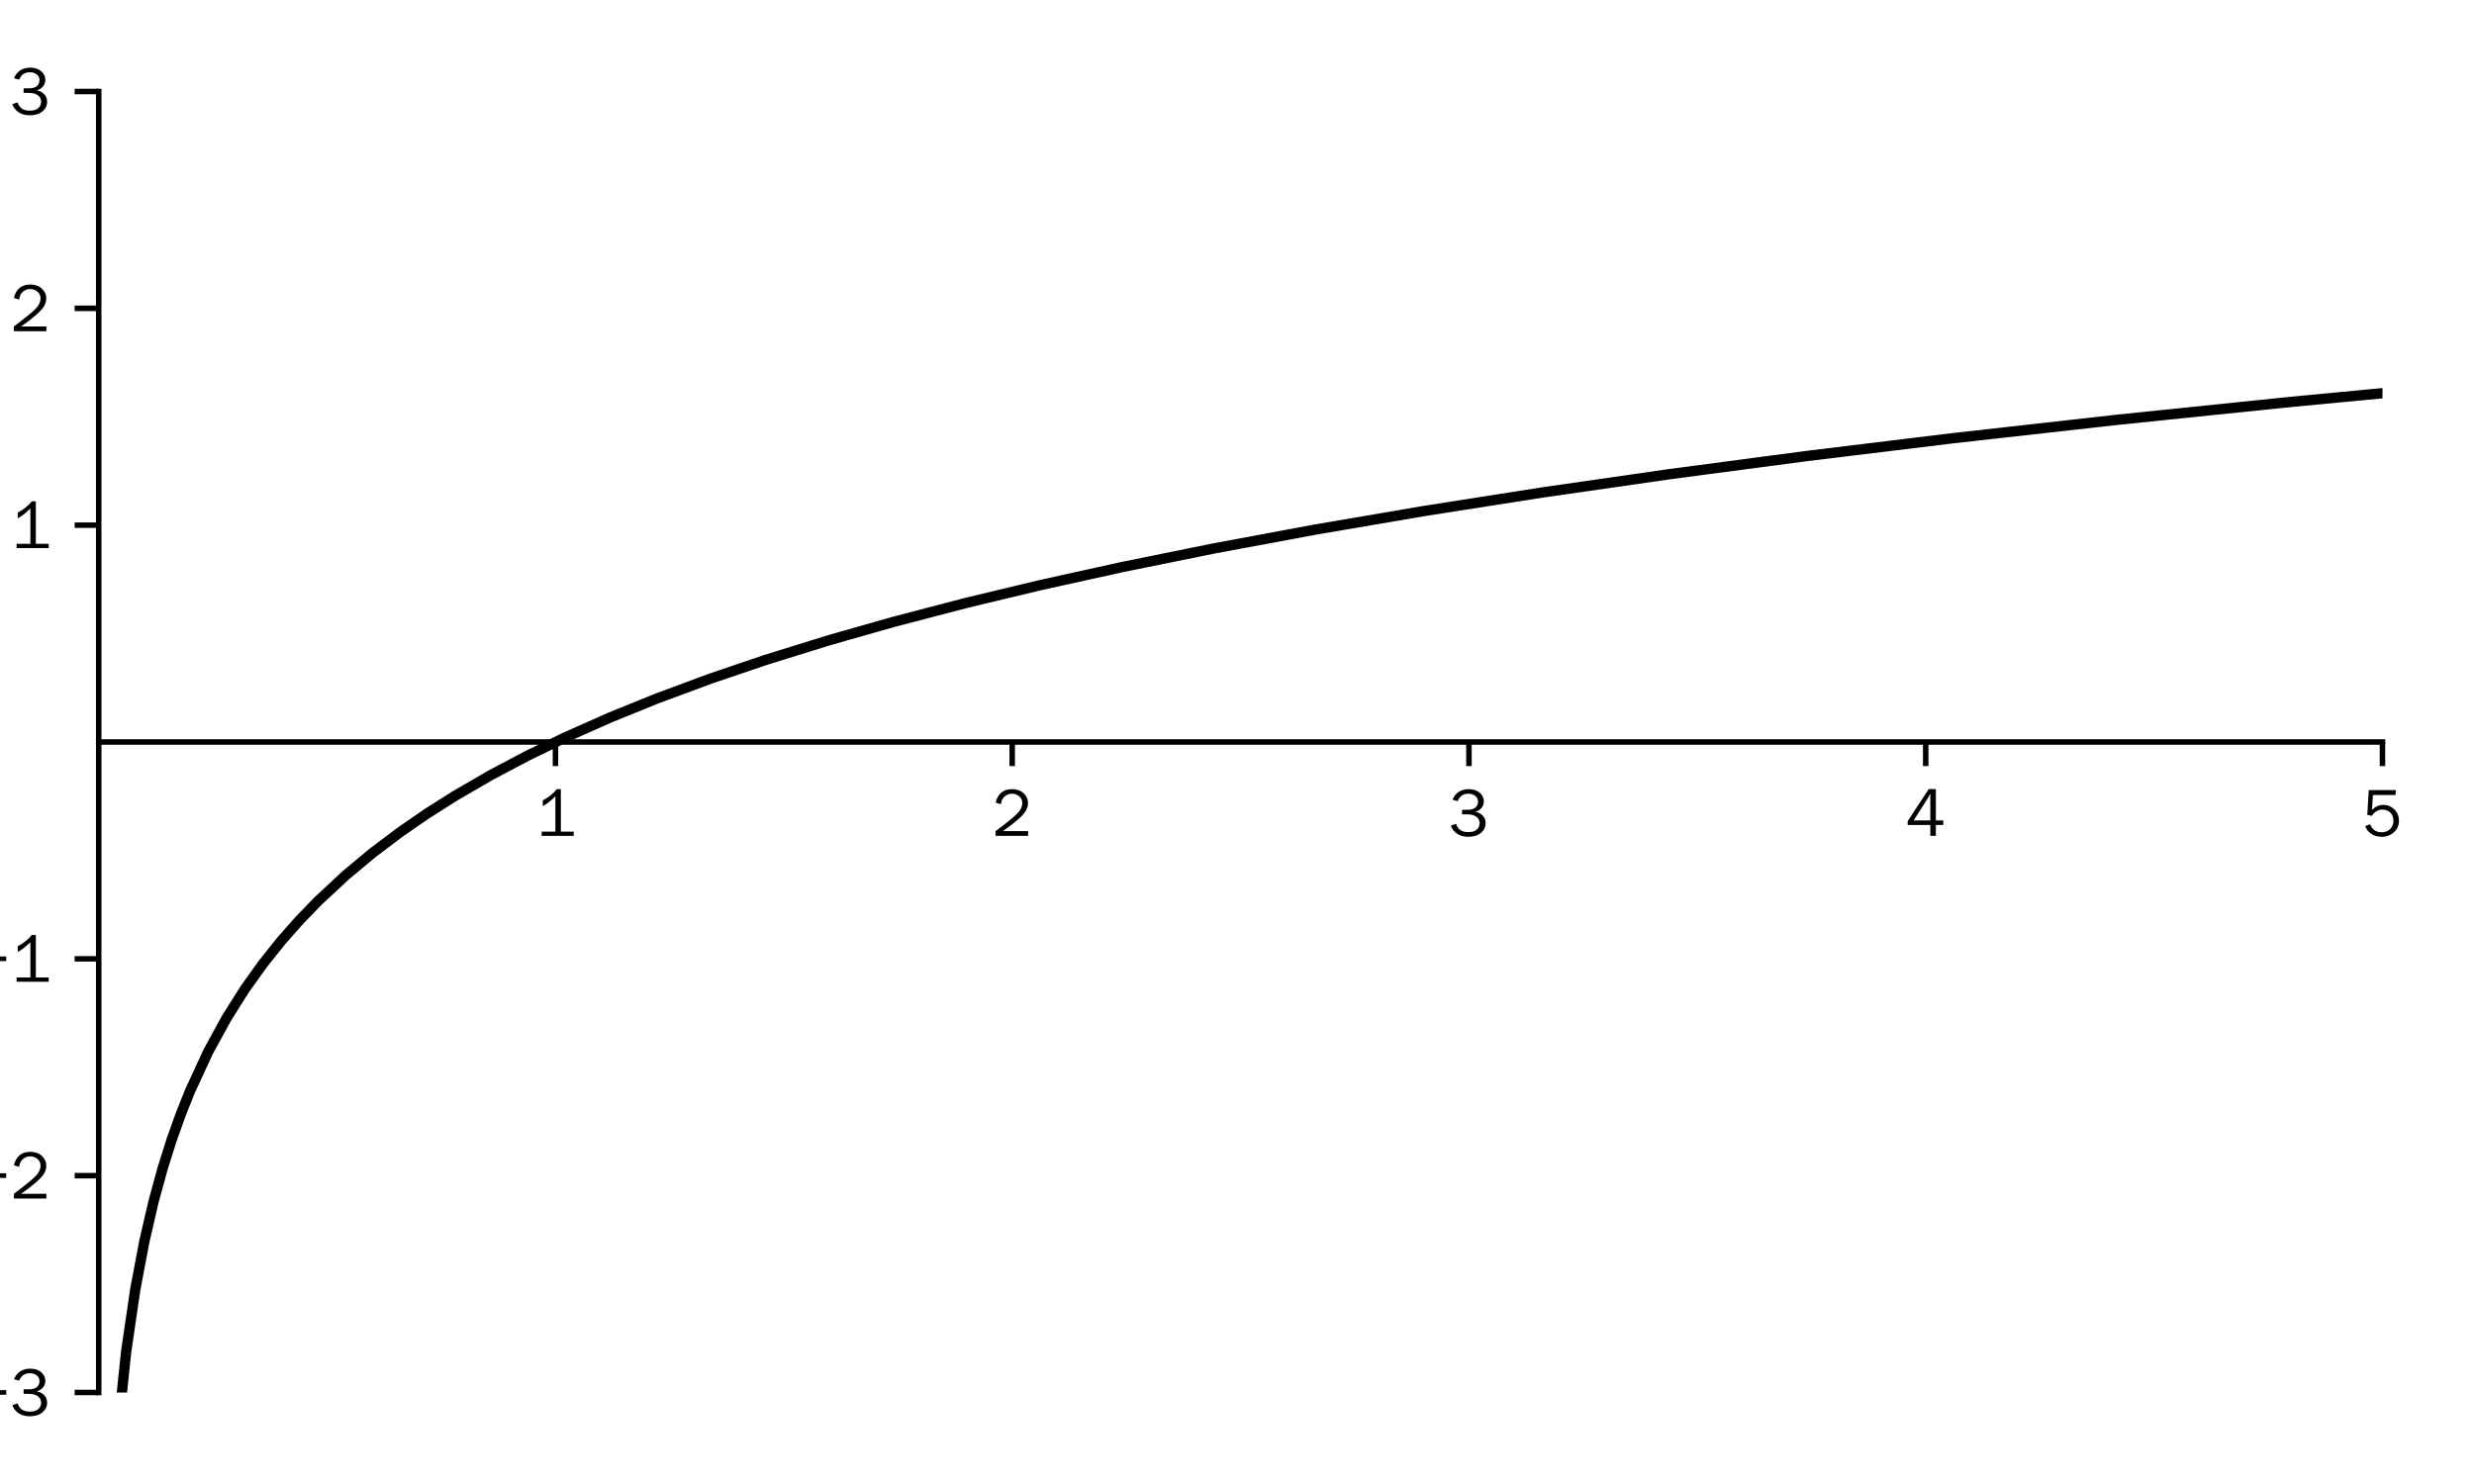
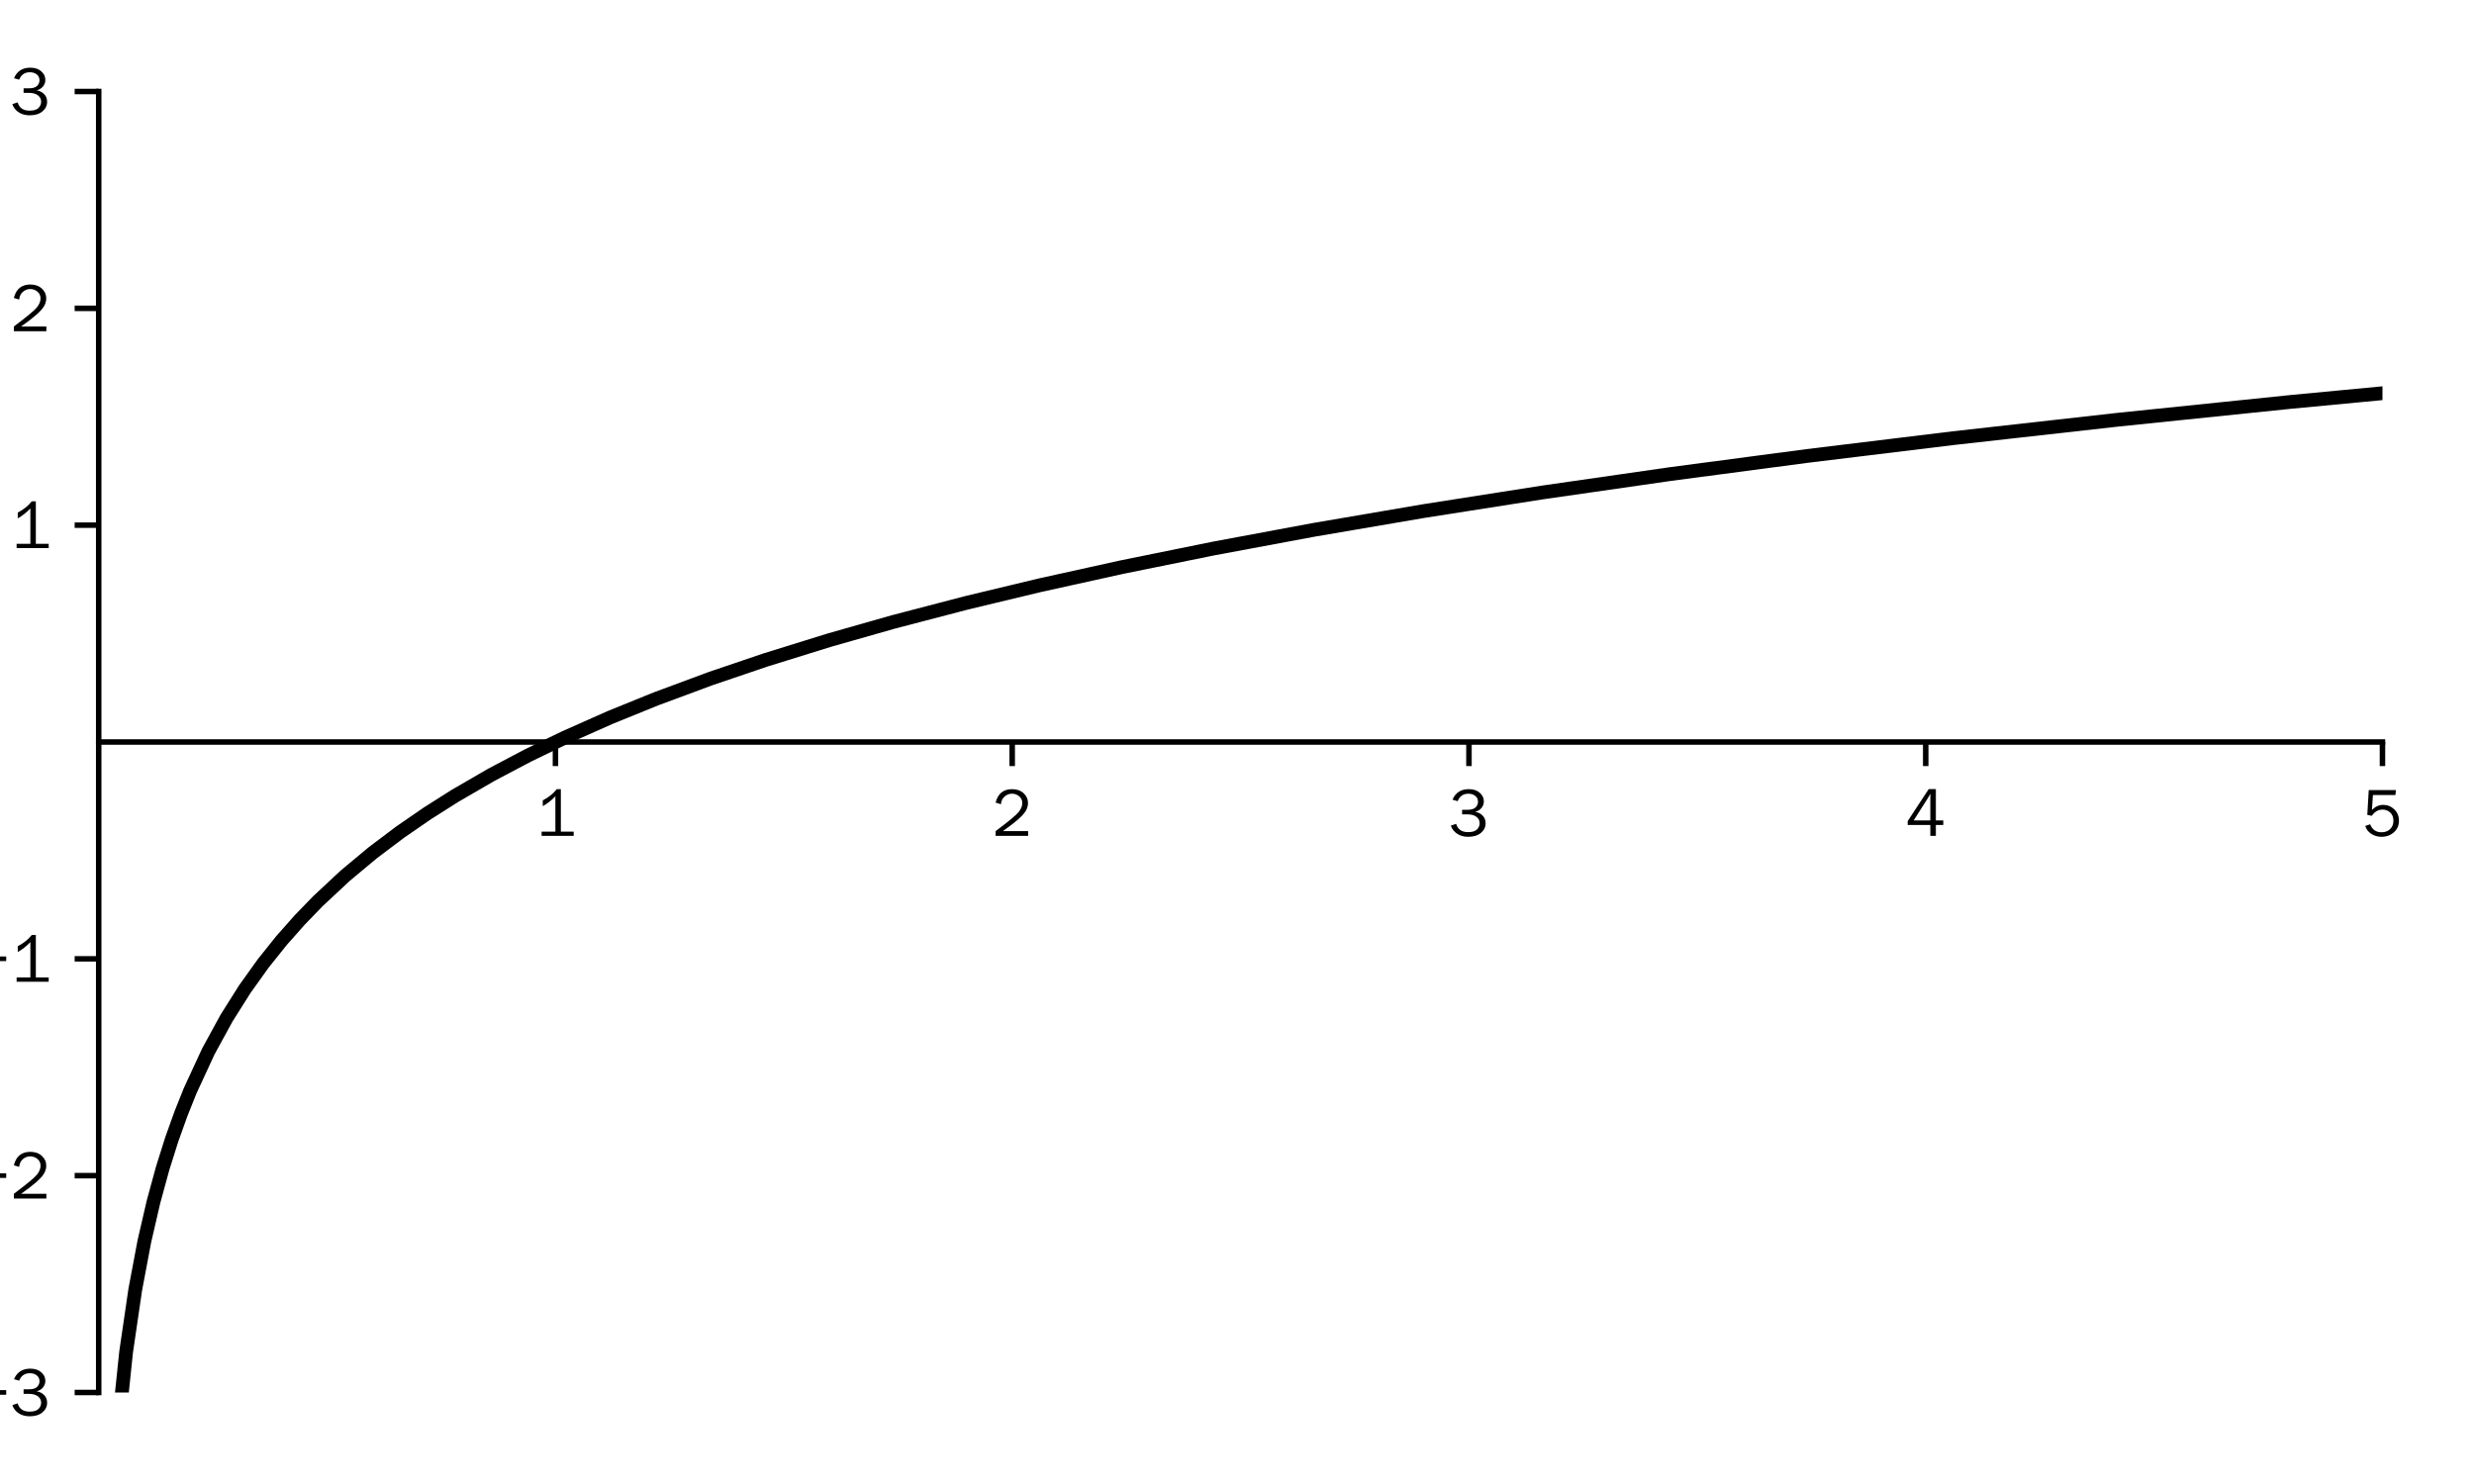
<svg xmlns="http://www.w3.org/2000/svg" xmlns:xlink="http://www.w3.org/1999/xlink" height="216pt" version="1.1" viewBox="0 0 360 216" width="360pt">
  <defs>
    <style type="text/css">
*{stroke-linecap:butt;stroke-linejoin:round;}
  </style>
  </defs>
  <g id="figure_1">
    <g id="patch_1">
      <path d="M 0 216  L 360 216  L 360 0  L 0 0  z " style="fill:#ffffff;" />
    </g>
    <g id="axes_1">
      <g id="patch_2">
        <path d="M 14.363 202.68  L 346.68 202.68  L 346.68 13.32  L 14.363 13.32  z " style="fill:#ffffff;" />
      </g>
      <g id="matplotlib.axis_1">
        <g id="xtick_1">
          <g id="line2d_1">
            <defs>
-               <path d="M 0 0  L 0 3.5  " id="mec7350b7c6" style="stroke:#000000;stroke-width:0.8;" />
-             </defs>
-             <g>
-               <use style="stroke:#000000;stroke-width:0.8;" x="80.826" xlink:href="#mec7350b7c6" y="108" />
+               <path d="M 0 0  L 0 3.5  " id="m199c05494e" style="stroke:#000000;stroke-width:0.8;" />
+             </defs>
+             <g>
+               <use style="stroke:#000000;stroke-width:0.8;" x="80.826" xlink:href="#m199c05494e" y="108" />
            </g>
          </g>
          <g id="text_1">
            <defs>
              <path d="M 55.859 6.203  L 55.859 0  L 9.188 0  L 9.188 6.203  L 29.203 6.203  L 29.203 57.672  Q 20.359 48.438 10.844 43.266  L 10.844 51.656  Q 23.969 58.547 31.203 68.016  L 37.156 68.016  L 37.156 6.203  z " id="FranklinGothic-Book-49" />
            </defs>
            <g transform="translate(77.89446 121.6656)scale(0.1 -0.1)">
              <use xlink:href="#FranklinGothic-Book-49" />
            </g>
          </g>
        </g>
        <g id="xtick_2">
          <g id="line2d_2">
            <g>
-               <use style="stroke:#000000;stroke-width:0.8;" x="147.29" xlink:href="#mec7350b7c6" y="108" />
+               <use style="stroke:#000000;stroke-width:0.8;" x="147.29" xlink:href="#m199c05494e" y="108" />
            </g>
          </g>
          <g id="text_2">
            <defs>
              <path d="M 52.484 6.938  L 52.484 0  L 5.172 0  L 5.172 6.938  Q 33.203 27.938 38.594 34.594  Q 44 41.266 44 47.797  Q 44 53.906 39.453 57.656  Q 34.906 61.422 29 61.422  Q 22.906 61.422 18.219 57.297  Q 13.531 53.172 12.938 46.094  L 5.172 48.438  Q 10.062 68.016 29.109 68.016  Q 39.406 68.016 45.844 62.156  Q 52.297 56.297 52.297 47.859  Q 52.297 42.047 49.234 36.672  Q 46.188 31.297 37.688 23.828  Q 29.203 16.359 15.719 6.938  z " id="FranklinGothic-Book-50" />
            </defs>
            <g transform="translate(144.3578 121.6656)scale(0.1 -0.1)">
              <use xlink:href="#FranklinGothic-Book-50" />
            </g>
          </g>
        </g>
        <g id="xtick_3">
          <g id="line2d_3">
            <g>
-               <use style="stroke:#000000;stroke-width:0.8;" x="213.753" xlink:href="#mec7350b7c6" y="108" />
+               <use style="stroke:#000000;stroke-width:0.8;" x="213.753" xlink:href="#m199c05494e" y="108" />
            </g>
          </g>
          <g id="text_3">
            <defs>
              <path d="M 19.344 31.344  L 19.344 37.984  L 26.953 37.984  Q 35.297 37.984 38.891 41.406  Q 42.484 44.828 42.484 49.703  Q 42.484 55.078 38.469 58.219  Q 34.469 61.375 28.422 61.375  Q 17.188 61.375 12.891 50.531  L 5.375 52.688  Q 11.812 68.016 29.203 68.016  Q 38.969 68.016 44.969 62.812  Q 50.984 57.625 50.984 50.297  Q 50.984 44.625 47.359 40.406  Q 43.75 36.188 38.094 35.109  Q 44.438 34.188 49 29.781  Q 53.562 25.391 53.562 18.406  Q 53.562 10.062 46.766 4.375  Q 39.984 -1.312 28.172 -1.312  Q 18.797 -1.312 12.125 3.125  Q 5.469 7.562 2.938 14.938  L 10.688 17.531  Q 14.203 5.469 28.031 5.469  Q 37.016 5.469 40.938 9.297  Q 44.875 13.141 44.875 18.453  Q 44.875 24.219 40.156 27.781  Q 35.453 31.344 26.953 31.344  z " id="FranklinGothic-Book-51" />
            </defs>
            <g transform="translate(210.8212 121.6656)scale(0.1 -0.1)">
              <use xlink:href="#FranklinGothic-Book-51" />
            </g>
          </g>
        </g>
        <g id="xtick_4">
          <g id="line2d_4">
            <g>
-               <use style="stroke:#000000;stroke-width:0.8;" x="280.217" xlink:href="#mec7350b7c6" y="108" />
+               <use style="stroke:#000000;stroke-width:0.8;" x="280.217" xlink:href="#m199c05494e" y="108" />
            </g>
          </g>
          <g id="text_4">
            <defs>
              <path d="M 44.094 0  L 36.031 0  L 36.031 15.875  L 3.078 15.875  L 3.078 21.484  L 33.641 68.062  L 44.094 68.062  L 44.094 22.469  L 54.891 22.469  L 54.891 15.875  L 44.094 15.875  z M 36.031 22.469  L 36.031 54  Q 36.031 57.422 36.188 61.375  Q 34.078 57.516 32.562 55.125  L 11.766 22.469  z " id="FranklinGothic-Book-52" />
            </defs>
            <g transform="translate(277.2846 121.6656)scale(0.1 -0.1)">
              <use xlink:href="#FranklinGothic-Book-52" />
            </g>
          </g>
        </g>
        <g id="xtick_5">
          <g id="line2d_5">
            <g>
-               <use style="stroke:#000000;stroke-width:0.8;" x="346.68" xlink:href="#mec7350b7c6" y="108" />
+               <use style="stroke:#000000;stroke-width:0.8;" x="346.68" xlink:href="#m199c05494e" y="108" />
            </g>
          </g>
          <g id="text_5">
            <defs>
              <path d="M 48.875 66.656  L 48.188 59.469  L 15.438 59.469  L 14.016 37.844  Q 21.438 45.125 30.328 45.125  Q 39.703 45.125 46.516 38.625  Q 53.328 32.125 53.328 22.016  Q 53.328 11.766 45.922 5.219  Q 38.531 -1.312 27.828 -1.312  Q 19.438 -1.312 12.891 3.078  Q 6.344 7.469 4.297 14.453  L 11.422 16.891  Q 15.828 5.281 27.938 5.281  Q 35.891 5.281 40.578 9.984  Q 45.266 14.703 45.266 22.016  Q 45.266 29.688 40.625 33.984  Q 35.984 38.281 29.5 38.281  Q 20.016 38.281 13.812 29.203  L 7.234 30.609  L 9.375 66.656  z " id="FranklinGothic-Book-53" />
            </defs>
            <g transform="translate(343.748 121.6656)scale(0.1 -0.1)">
              <use xlink:href="#FranklinGothic-Book-53" />
            </g>
          </g>
        </g>
      </g>
      <g id="matplotlib.axis_2">
        <g id="ytick_1">
          <g id="line2d_6">
            <defs>
-               <path d="M 0 0  L -3.5 0  " id="mfa0548630c" style="stroke:#000000;stroke-width:0.8;" />
-             </defs>
-             <g>
-               <use style="stroke:#000000;stroke-width:0.8;" x="14.363" xlink:href="#mfa0548630c" y="202.68" />
+               <path d="M 0 0  L -3.5 0  " id="m48fba9c3b4" style="stroke:#000000;stroke-width:0.8;" />
+             </defs>
+             <g>
+               <use style="stroke:#000000;stroke-width:0.8;" x="14.363" xlink:href="#m48fba9c3b4" y="202.68" />
            </g>
          </g>
          <g id="text_6">
            <defs>
              <path d="M 6 36.766  L 52.688 36.766  L 52.688 30.031  L 6 30.031  z " id="FranklinGothic-Book-8722" />
            </defs>
            <g transform="translate(-4.36501 206.0128)scale(0.1 -0.1)">
              <use xlink:href="#FranklinGothic-Book-8722" />
              <use x="58.643" xlink:href="#FranklinGothic-Book-51" />
            </g>
          </g>
        </g>
        <g id="ytick_2">
          <g id="line2d_7">
            <g>
-               <use style="stroke:#000000;stroke-width:0.8;" x="14.363" xlink:href="#mfa0548630c" y="171.12" />
+               <use style="stroke:#000000;stroke-width:0.8;" x="14.363" xlink:href="#m48fba9c3b4" y="171.12" />
            </g>
          </g>
          <g id="text_7">
            <g transform="translate(-4.36501 174.4528)scale(0.1 -0.1)">
              <use xlink:href="#FranklinGothic-Book-8722" />
              <use x="58.643" xlink:href="#FranklinGothic-Book-50" />
            </g>
          </g>
        </g>
        <g id="ytick_3">
          <g id="line2d_8">
            <g>
-               <use style="stroke:#000000;stroke-width:0.8;" x="14.363" xlink:href="#mfa0548630c" y="139.56" />
+               <use style="stroke:#000000;stroke-width:0.8;" x="14.363" xlink:href="#m48fba9c3b4" y="139.56" />
            </g>
          </g>
          <g id="text_8">
            <g transform="translate(-4.36501 142.8928)scale(0.1 -0.1)">
              <use xlink:href="#FranklinGothic-Book-8722" />
              <use x="58.643" xlink:href="#FranklinGothic-Book-49" />
            </g>
          </g>
        </g>
        <g id="ytick_4">
          <g id="line2d_9">
            <g>
-               <use style="stroke:#000000;stroke-width:0.8;" x="14.363" xlink:href="#mfa0548630c" y="76.44" />
+               <use style="stroke:#000000;stroke-width:0.8;" x="14.363" xlink:href="#m48fba9c3b4" y="76.44" />
            </g>
          </g>
          <g id="text_9">
            <g transform="translate(1.499052 79.77281)scale(0.1 -0.1)">
              <use xlink:href="#FranklinGothic-Book-49" />
            </g>
          </g>
        </g>
        <g id="ytick_5">
          <g id="line2d_10">
            <g>
-               <use style="stroke:#000000;stroke-width:0.8;" x="14.363" xlink:href="#mfa0548630c" y="44.88" />
+               <use style="stroke:#000000;stroke-width:0.8;" x="14.363" xlink:href="#m48fba9c3b4" y="44.88" />
            </g>
          </g>
          <g id="text_10">
            <g transform="translate(1.499052 48.21281)scale(0.1 -0.1)">
              <use xlink:href="#FranklinGothic-Book-50" />
            </g>
          </g>
        </g>
        <g id="ytick_6">
          <g id="line2d_11">
            <g>
-               <use style="stroke:#000000;stroke-width:0.8;" x="14.363" xlink:href="#mfa0548630c" y="13.32" />
+               <use style="stroke:#000000;stroke-width:0.8;" x="14.363" xlink:href="#m48fba9c3b4" y="13.32" />
            </g>
          </g>
          <g id="text_11">
            <g transform="translate(1.499052 16.65281)scale(0.1 -0.1)">
              <use xlink:href="#FranklinGothic-Book-51" />
            </g>
          </g>
        </g>
      </g>
      <g id="line2d_12">
-         <path clip-path="url(#p6377d06957)" d="M 16.571 217  L 17.022 209.588  L 18.351 196.791  L 19.68 187.712  L 21.009 180.67  L 22.339 174.916  L 23.668 170.051  L 24.997 165.836  L 26.327 162.119  L 27.656 158.794  L 30.314 153.04  L 32.973 148.175  L 35.631 143.961  L 38.29 140.243  L 40.948 136.918  L 43.607 133.91  L 46.266 131.164  L 50.253 127.447  L 54.241 124.122  L 58.229 121.114  L 62.217 118.368  L 66.205 115.841  L 71.522 112.76  L 76.839 109.953  L 82.156 107.375  L 88.802 104.423  L 95.448 101.724  L 103.424 98.763  L 111.4 96.057  L 120.705 93.167  L 130.009 90.519  L 140.644 87.743  L 151.278 85.191  L 163.241 82.548  L 176.534 79.849  L 191.156 77.124  L 207.107 74.398  L 224.387 71.688  L 242.997 69.009  L 262.936 66.37  L 284.204 63.779  L 308.131 61.097  L 333.387 58.494  L 361 55.875  L 361 55.875  " style="fill:none;stroke:#000000;stroke-linecap:square;stroke-width:1.5;" />
+         <path clip-path="url(#pe627396cd5)" d="M 16.571 217  L 17.022 209.588  L 18.351 196.791  L 19.68 187.712  L 21.009 180.67  L 22.339 174.916  L 23.668 170.051  L 24.997 165.836  L 26.327 162.119  L 27.656 158.794  L 30.314 153.04  L 32.973 148.175  L 35.631 143.961  L 38.29 140.243  L 40.948 136.918  L 43.607 133.91  L 46.266 131.164  L 50.253 127.447  L 54.241 124.122  L 58.229 121.114  L 62.217 118.368  L 66.205 115.841  L 71.522 112.76  L 76.839 109.953  L 82.156 107.375  L 88.802 104.423  L 95.448 101.724  L 103.424 98.763  L 111.4 96.057  L 120.705 93.167  L 130.009 90.519  L 140.644 87.743  L 151.278 85.191  L 163.241 82.548  L 176.534 79.849  L 191.156 77.124  L 207.107 74.398  L 224.387 71.688  L 242.997 69.009  L 262.936 66.37  L 284.204 63.779  L 308.131 61.097  L 333.387 58.494  L 361 55.875  L 361 55.875  " style="fill:none;stroke:#000000;stroke-linecap:square;stroke-width:2;" />
      </g>
      <g id="patch_3">
        <path d="M 14.363 202.68  L 14.363 13.32  " style="fill:none;stroke:#000000;stroke-linecap:square;stroke-linejoin:miter;stroke-width:0.8;" />
      </g>
      <g id="patch_4">
        <path d="M 346.68 202.68  L 346.68 13.32  " style="fill:none;" />
      </g>
      <g id="patch_5">
        <path d="M 14.363 108  L 346.68 108  " style="fill:none;stroke:#000000;stroke-linecap:square;stroke-linejoin:miter;stroke-width:0.8;" />
      </g>
      <g id="patch_6">
        <path d="M 14.363 13.32  L 346.68 13.32  " style="fill:none;" />
      </g>
    </g>
  </g>
  <defs>
-     <clipPath id="p6377d06957">
+     <clipPath id="pe627396cd5">
      <rect height="189.36" width="332.317" x="14.363" y="13.32" />
    </clipPath>
  </defs>
</svg>
